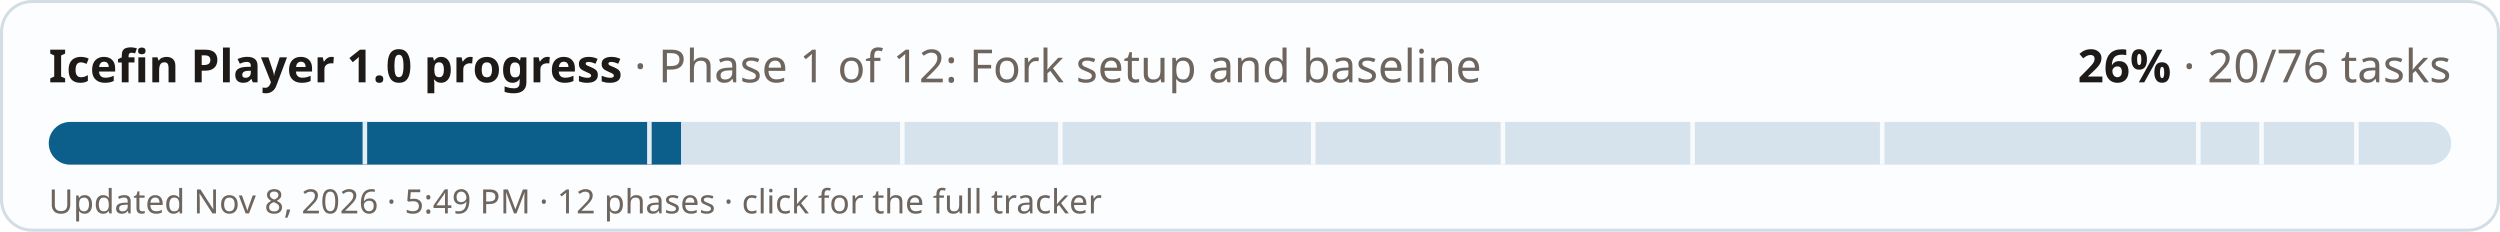
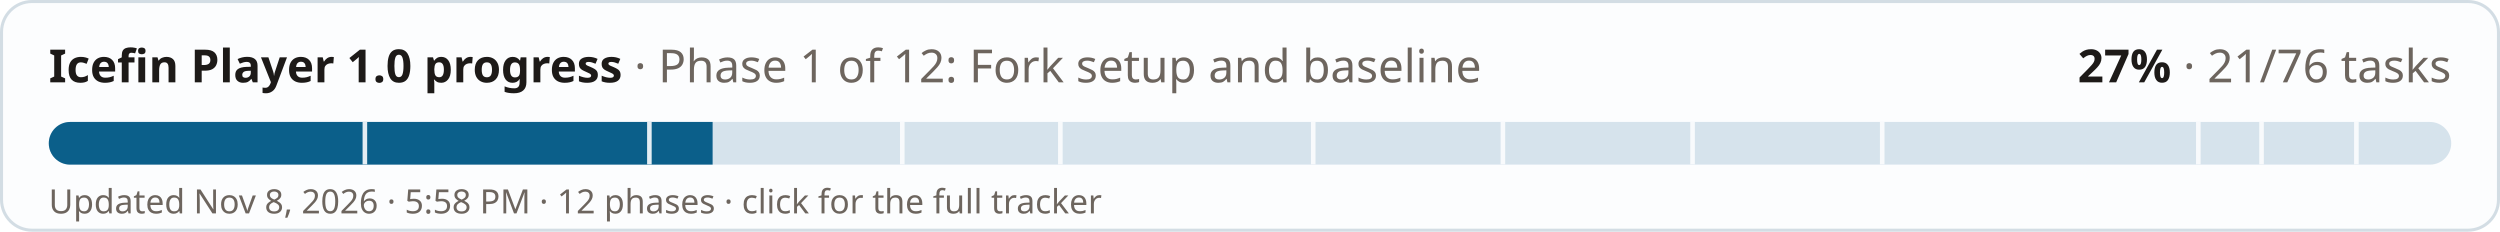
- <svg xmlns="http://www.w3.org/2000/svg" width="820" height="76" viewBox="0 0 820 76" role="img" aria-label="Icefin Player 1.0 progress: 26% (20 of 76 tasks)">
+ <svg xmlns="http://www.w3.org/2000/svg" width="820" height="76" viewBox="0 0 820 76" role="img" aria-label="Icefin Player 1.0 progress: 27% (21 of 76 tasks)">
  <style>
  .bg{fill:#fcfdfe;stroke:#d3dde4} .fg{fill:#1d1a18} .mu{fill:#6d655e} .track{fill:#d6e3ec} .done{fill:#0b5f8a} .tick{fill:#fcfdfe;opacity:.9}
  @media (prefers-color-scheme: dark){ .bg{fill:#1a2127;stroke:#2e3a43} .fg{fill:#f1ebe2} .mu{fill:#a99f94} .track{fill:#24384a} .done{fill:#6cb6e4} .tick{fill:#1a2127} }
  text{font-family:-apple-system,"Segoe UI",system-ui,"Noto Sans","DejaVu Sans",sans-serif}
</style>
  <rect class="bg" x="0.5" y="0.5" width="819" height="75" rx="10" />
  <text class="fg" x="16" y="27" font-size="15" font-weight="700">Icefin Player 1.0 progress <tspan class="mu" font-weight="400">· Phase 1 of 12: Fork setup and baseline</tspan>
  </text>
-   <text class="fg" x="804" y="27" font-size="15" font-weight="700" text-anchor="end">26% <tspan class="mu" font-weight="400">· 20/76 tasks</tspan>
+   <text class="fg" x="804" y="27" font-size="15" font-weight="700" text-anchor="end">27% <tspan class="mu" font-weight="400">· 21/76 tasks</tspan>
  </text>
  <rect class="track" x="16" y="40" width="788" height="14" rx="7" />
  <clipPath id="c">
    <rect x="16" y="40" width="788" height="14" rx="7" />
  </clipPath>
  <g clip-path="url(#c)">
-     <rect class="done" x="16" y="40" width="207.37" height="14" />
+     <rect class="done" x="16" y="40" width="217.74" height="14" />
    <rect class="tick" x="118.93" y="40" width="1.5" height="14" />
    <rect class="tick" x="212.25" y="40" width="1.5" height="14" />
    <rect class="tick" x="295.2" y="40" width="1.5" height="14" />
    <rect class="tick" x="347.04" y="40" width="1.5" height="14" />
    <rect class="tick" x="429.99" y="40" width="1.5" height="14" />
    <rect class="tick" x="492.2" y="40" width="1.5" height="14" />
    <rect class="tick" x="554.41" y="40" width="1.5" height="14" />
    <rect class="tick" x="616.62" y="40" width="1.5" height="14" />
    <rect class="tick" x="720.3" y="40" width="1.5" height="14" />
    <rect class="tick" x="741.04" y="40" width="1.5" height="14" />
    <rect class="tick" x="772.14" y="40" width="1.5" height="14" />
  </g>
-   <text class="mu" x="16" y="70" font-size="11">Updated Nov 8, 2026 · 5:49 PM · 12 phases · click for the full tracker</text>
+   <text class="mu" x="16" y="70" font-size="11">Updated Nov 8, 2026 · 5:58 PM · 12 phases · click for the full tracker</text>
</svg>
